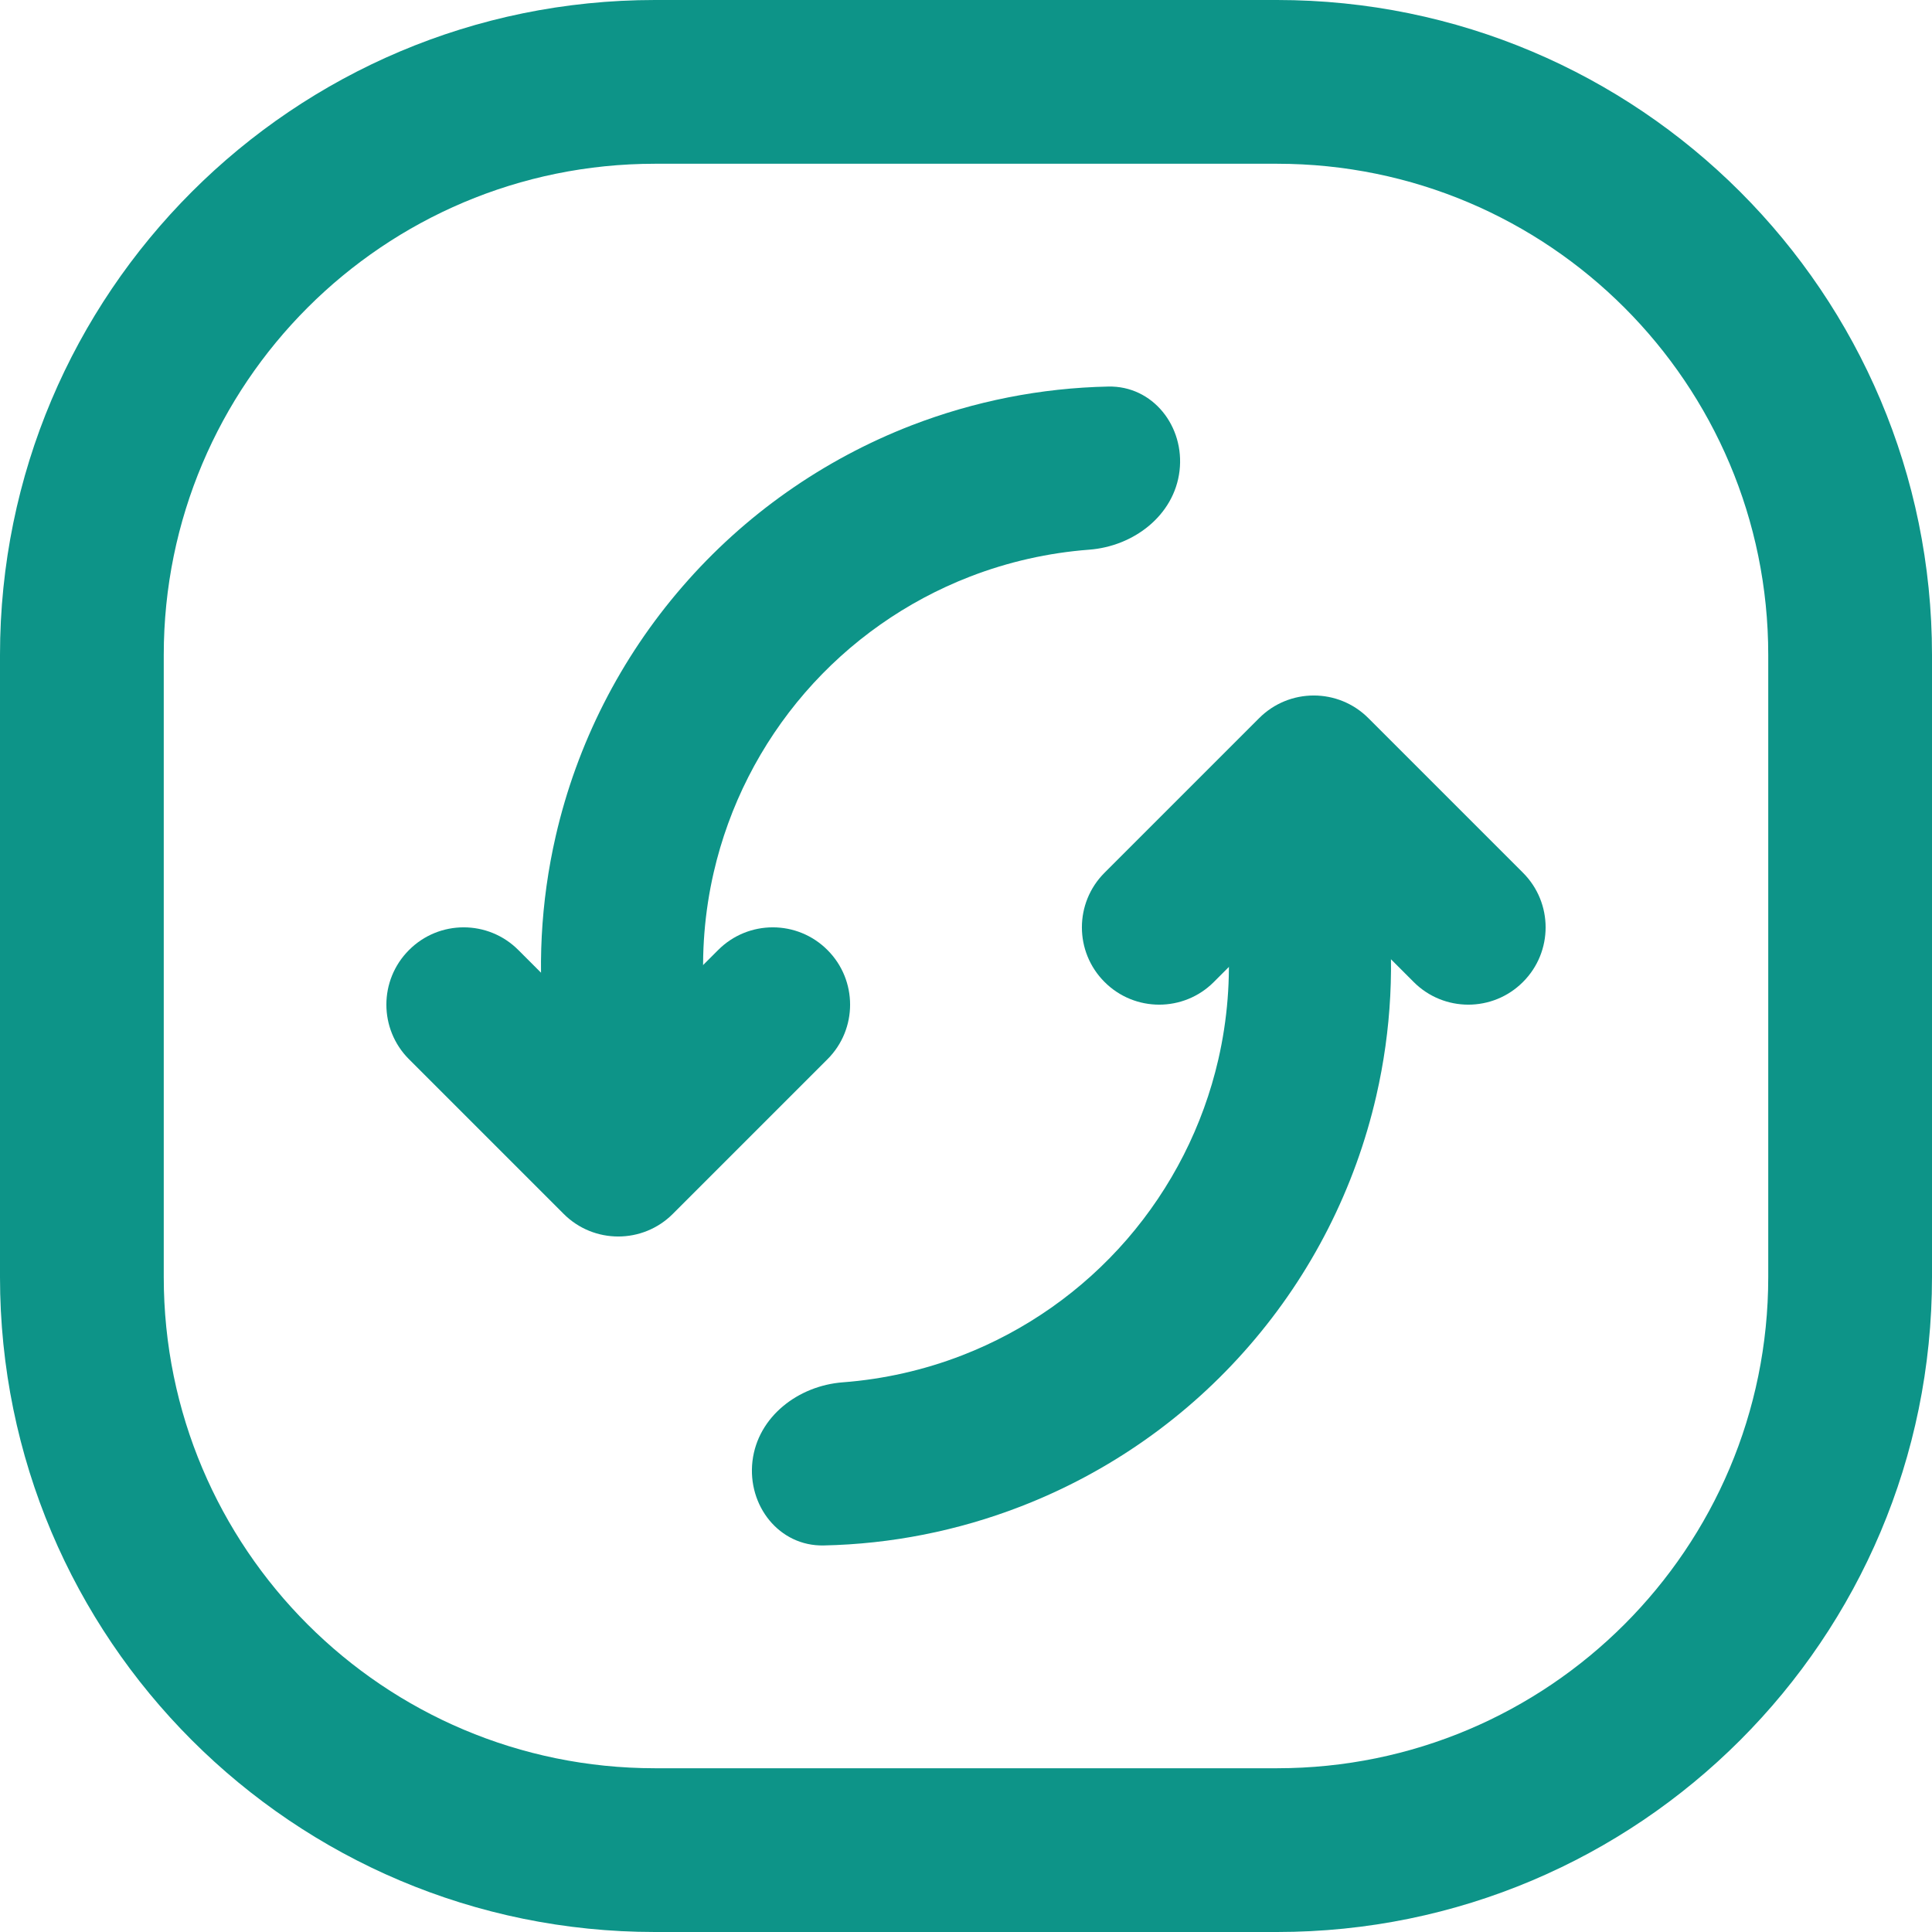
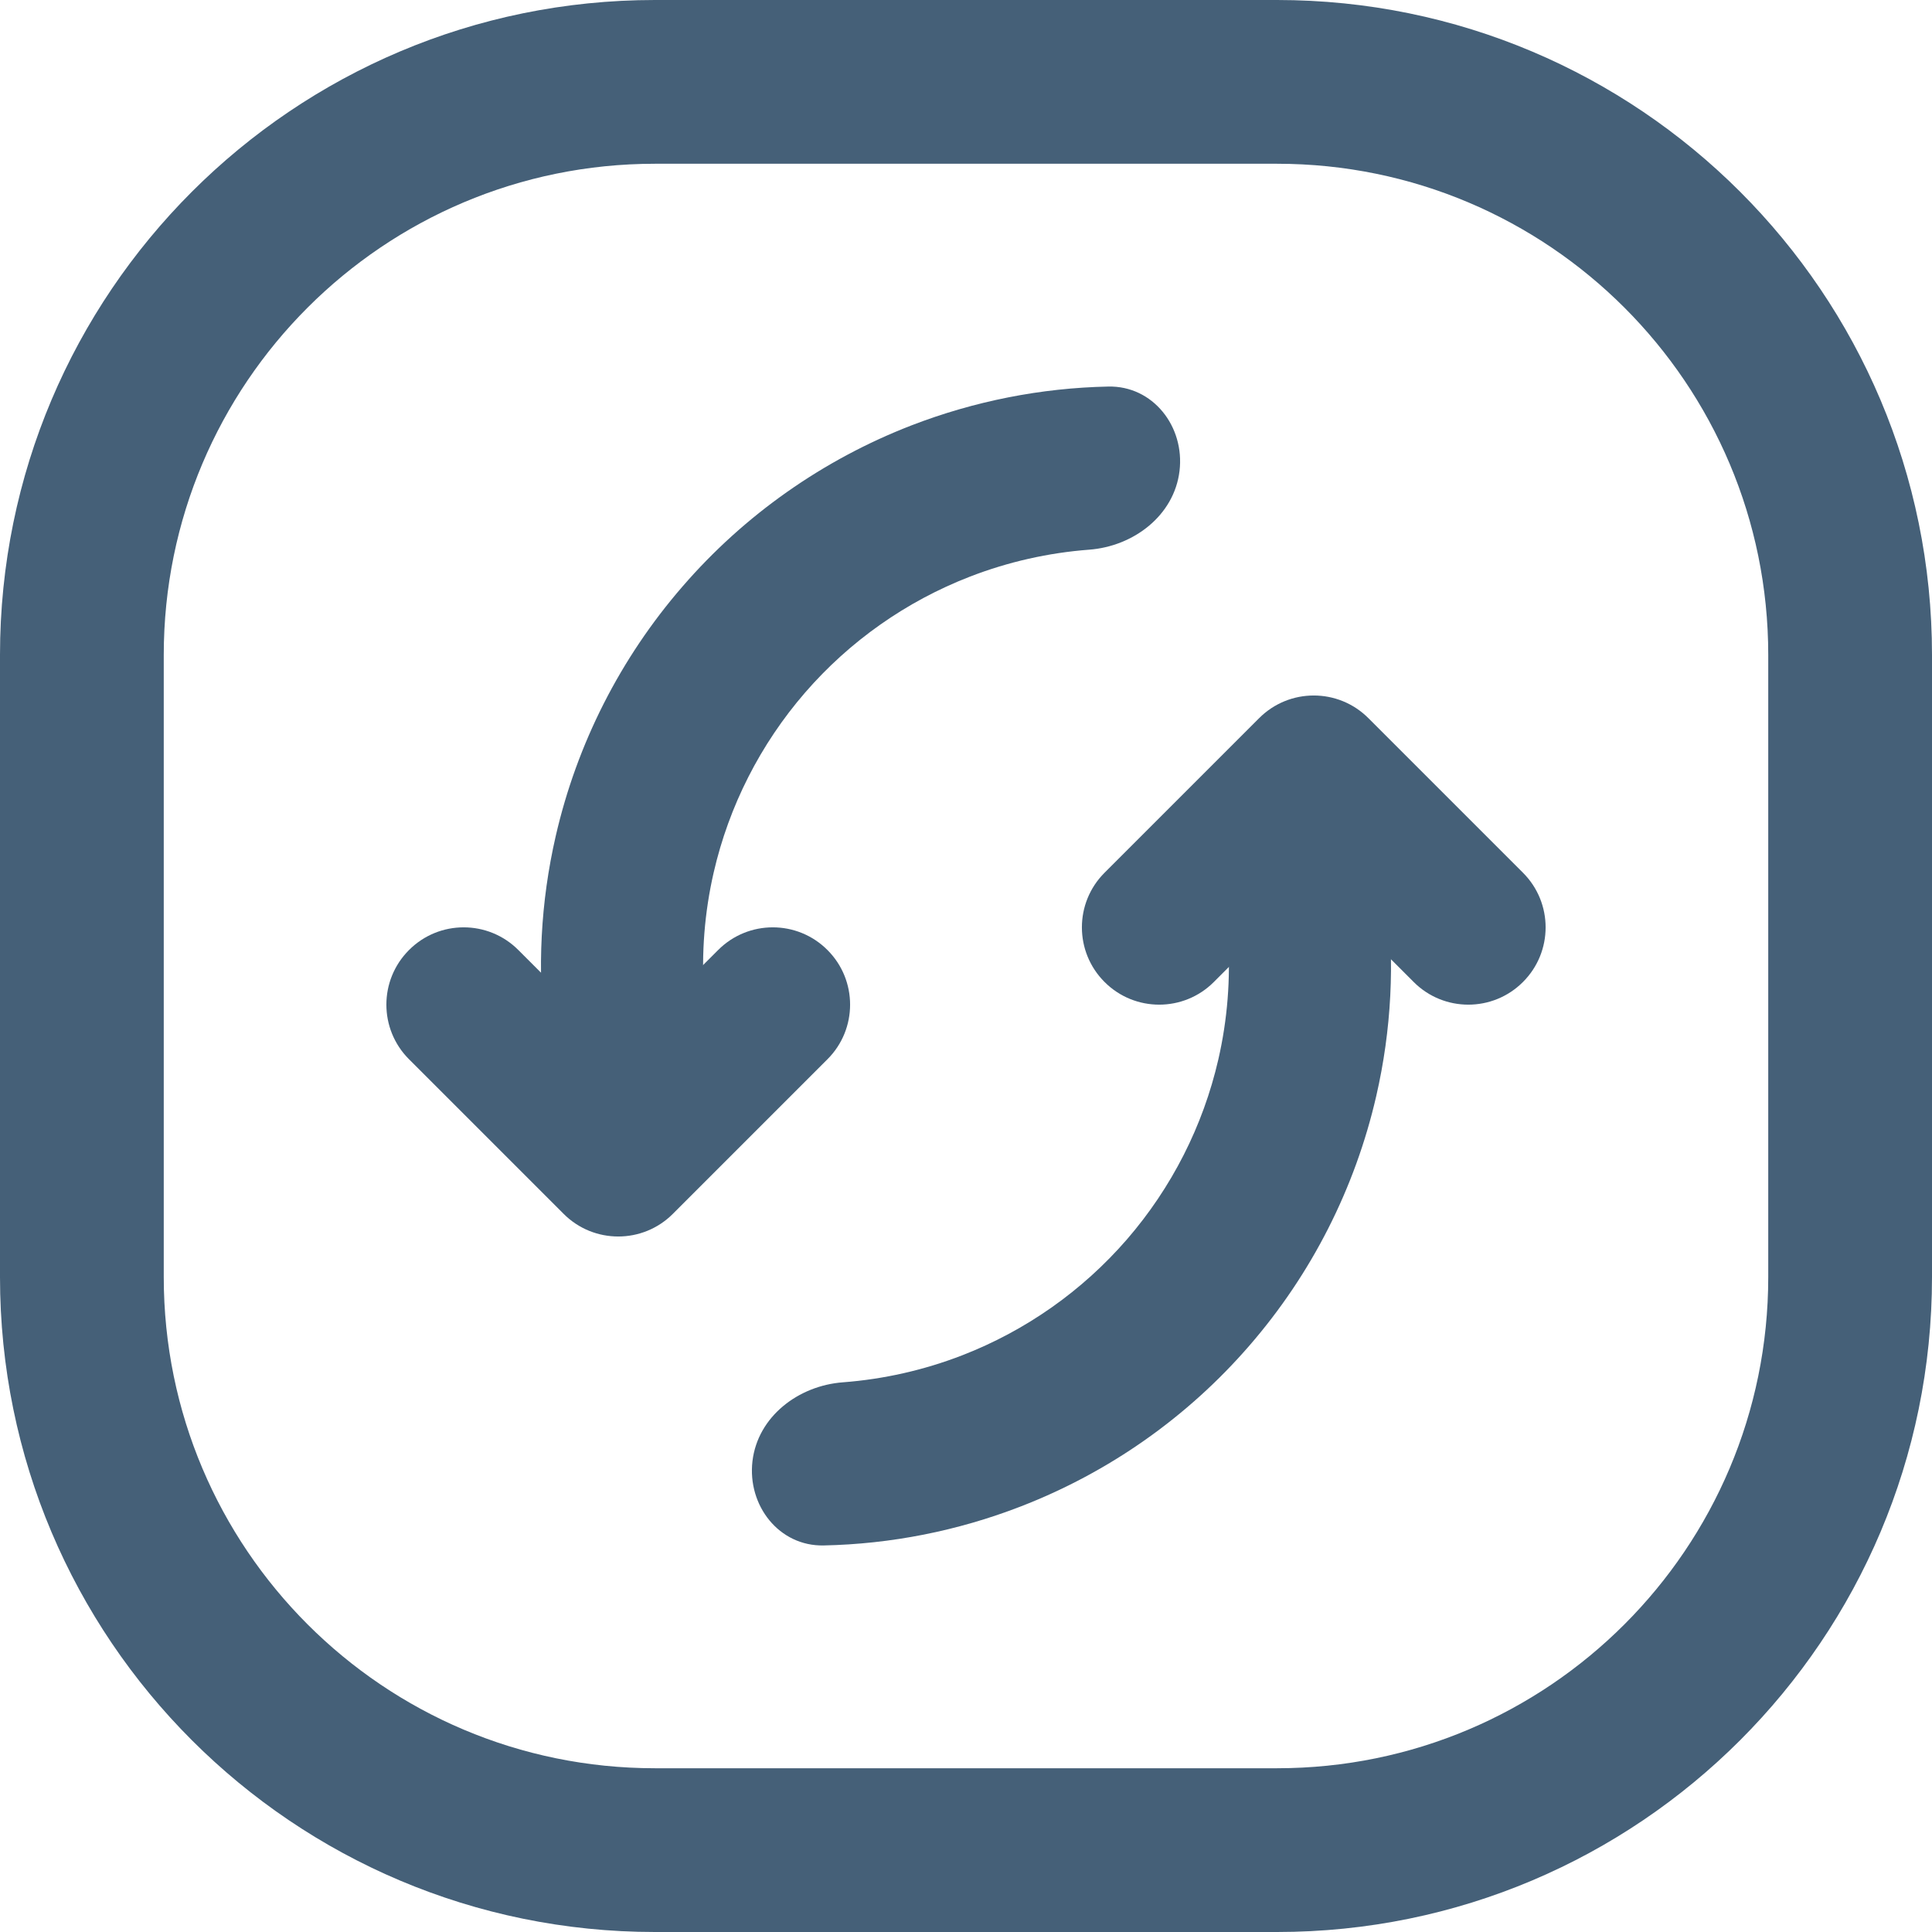
<svg xmlns="http://www.w3.org/2000/svg" width="25" height="25" viewBox="0 0 25 25" fill="none">
-   <path fill-rule="evenodd" clip-rule="evenodd" d="M16.525 2.119H8.475C4.964 2.119 2.119 4.964 2.119 8.475V16.525C2.119 20.036 4.964 22.881 8.475 22.881H16.525C20.036 22.881 22.881 20.036 22.881 16.525V8.475C22.881 4.964 20.036 2.119 16.525 2.119ZM8.475 0C3.794 0 0 3.794 0 8.475V16.525C0 21.206 3.794 25 8.475 25H16.525C21.206 25 25 21.206 25 16.525V8.475C25 3.794 21.206 0 16.525 0H8.475Z" fill="#0D9488" />
-   <path d="M16.731 10.83C17.291 10.68 17.874 11.013 17.944 11.588C18.05 12.451 18.005 13.328 17.809 14.181C17.535 15.375 16.972 16.484 16.169 17.41C15.367 18.337 14.35 19.052 13.207 19.494C12.391 19.81 11.529 19.98 10.66 19.998C10.081 20.011 9.669 19.481 9.737 18.906V18.906C9.806 18.33 10.331 17.93 10.908 17.887C11.434 17.847 11.954 17.73 12.45 17.538C13.273 17.219 14.005 16.704 14.583 16.037C15.161 15.369 15.567 14.571 15.765 13.71C15.884 13.192 15.925 12.662 15.89 12.135C15.851 11.557 16.172 10.98 16.731 10.83V10.83Z" fill="#0D9488" />
-   <path fill-rule="evenodd" clip-rule="evenodd" d="M16.293 9.293C16.683 8.902 17.317 8.902 17.707 9.293L19.707 11.293C20.098 11.683 20.098 12.317 19.707 12.707C19.317 13.098 18.683 13.098 18.293 12.707L17 11.414L15.707 12.707C15.317 13.098 14.683 13.098 14.293 12.707C13.902 12.317 13.902 11.683 14.293 11.293L16.293 9.293Z" fill="#0D9488" />
-   <path d="M8.269 14.17C7.709 14.32 7.126 13.987 7.056 13.412C6.95 12.549 6.995 11.672 7.191 10.819C7.465 9.625 8.028 8.516 8.831 7.59C9.633 6.663 10.65 5.948 11.793 5.505C12.609 5.19 13.471 5.02 14.34 5.002C14.919 4.989 15.332 5.519 15.263 6.094V6.094C15.194 6.67 14.669 7.07 14.092 7.113C13.566 7.153 13.046 7.27 12.55 7.462C11.727 7.781 10.995 8.296 10.417 8.963C9.839 9.631 9.433 10.429 9.235 11.29C9.116 11.808 9.075 12.338 9.11 12.865C9.149 13.443 8.828 14.02 8.269 14.17V14.17Z" fill="#0D9488" />
-   <path fill-rule="evenodd" clip-rule="evenodd" d="M8.707 15.707C8.317 16.098 7.683 16.098 7.293 15.707L5.293 13.707C4.902 13.317 4.902 12.683 5.293 12.293C5.683 11.902 6.317 11.902 6.707 12.293L8 13.586L9.293 12.293C9.683 11.902 10.317 11.902 10.707 12.293C11.098 12.683 11.098 13.317 10.707 13.707L8.707 15.707Z" fill="#0D9488" />
+   <path fill-rule="evenodd" clip-rule="evenodd" d="M16.525 2.119H8.475C4.964 2.119 2.119 4.964 2.119 8.475V16.525C2.119 20.036 4.964 22.881 8.475 22.881H16.525C20.036 22.881 22.881 20.036 22.881 16.525V8.475C22.881 4.964 20.036 2.119 16.525 2.119ZM8.475 0C3.794 0 0 3.794 0 8.475V16.525C0 21.206 3.794 25 8.475 25H16.525C21.206 25 25 21.206 25 16.525V8.475C25 3.794 21.206 0 16.525 0H8.475Z" fill="#456078" />
+   <path d="M16.731 10.83C17.291 10.68 17.874 11.013 17.944 11.588C18.05 12.451 18.005 13.328 17.809 14.181C17.535 15.375 16.972 16.484 16.169 17.41C15.367 18.337 14.35 19.052 13.207 19.494C12.391 19.81 11.529 19.98 10.66 19.998C10.081 20.011 9.669 19.481 9.737 18.906V18.906C9.806 18.33 10.331 17.93 10.908 17.887C11.434 17.847 11.954 17.73 12.45 17.538C13.273 17.219 14.005 16.704 14.583 16.037C15.161 15.369 15.567 14.571 15.765 13.71C15.884 13.192 15.925 12.662 15.89 12.135C15.851 11.557 16.172 10.98 16.731 10.83V10.83Z" fill="#456078" />
+   <path fill-rule="evenodd" clip-rule="evenodd" d="M16.293 9.293C16.683 8.902 17.317 8.902 17.707 9.293L19.707 11.293C20.098 11.683 20.098 12.317 19.707 12.707C19.317 13.098 18.683 13.098 18.293 12.707L17 11.414L15.707 12.707C15.317 13.098 14.683 13.098 14.293 12.707C13.902 12.317 13.902 11.683 14.293 11.293L16.293 9.293Z" fill="#456078" />
+   <path d="M8.269 14.17C7.709 14.32 7.126 13.987 7.056 13.412C6.95 12.549 6.995 11.672 7.191 10.819C7.465 9.625 8.028 8.516 8.831 7.59C9.633 6.663 10.65 5.948 11.793 5.505C12.609 5.19 13.471 5.02 14.34 5.002C14.919 4.989 15.332 5.519 15.263 6.094V6.094C15.194 6.67 14.669 7.07 14.092 7.113C13.566 7.153 13.046 7.27 12.55 7.462C11.727 7.781 10.995 8.296 10.417 8.963C9.839 9.631 9.433 10.429 9.235 11.29C9.116 11.808 9.075 12.338 9.11 12.865C9.149 13.443 8.828 14.02 8.269 14.17V14.17Z" fill="#456078" />
+   <path fill-rule="evenodd" clip-rule="evenodd" d="M8.707 15.707C8.317 16.098 7.683 16.098 7.293 15.707L5.293 13.707C4.902 13.317 4.902 12.683 5.293 12.293C5.683 11.902 6.317 11.902 6.707 12.293L8 13.586L9.293 12.293C9.683 11.902 10.317 11.902 10.707 12.293C11.098 12.683 11.098 13.317 10.707 13.707L8.707 15.707Z" fill="#456078" />
</svg>
